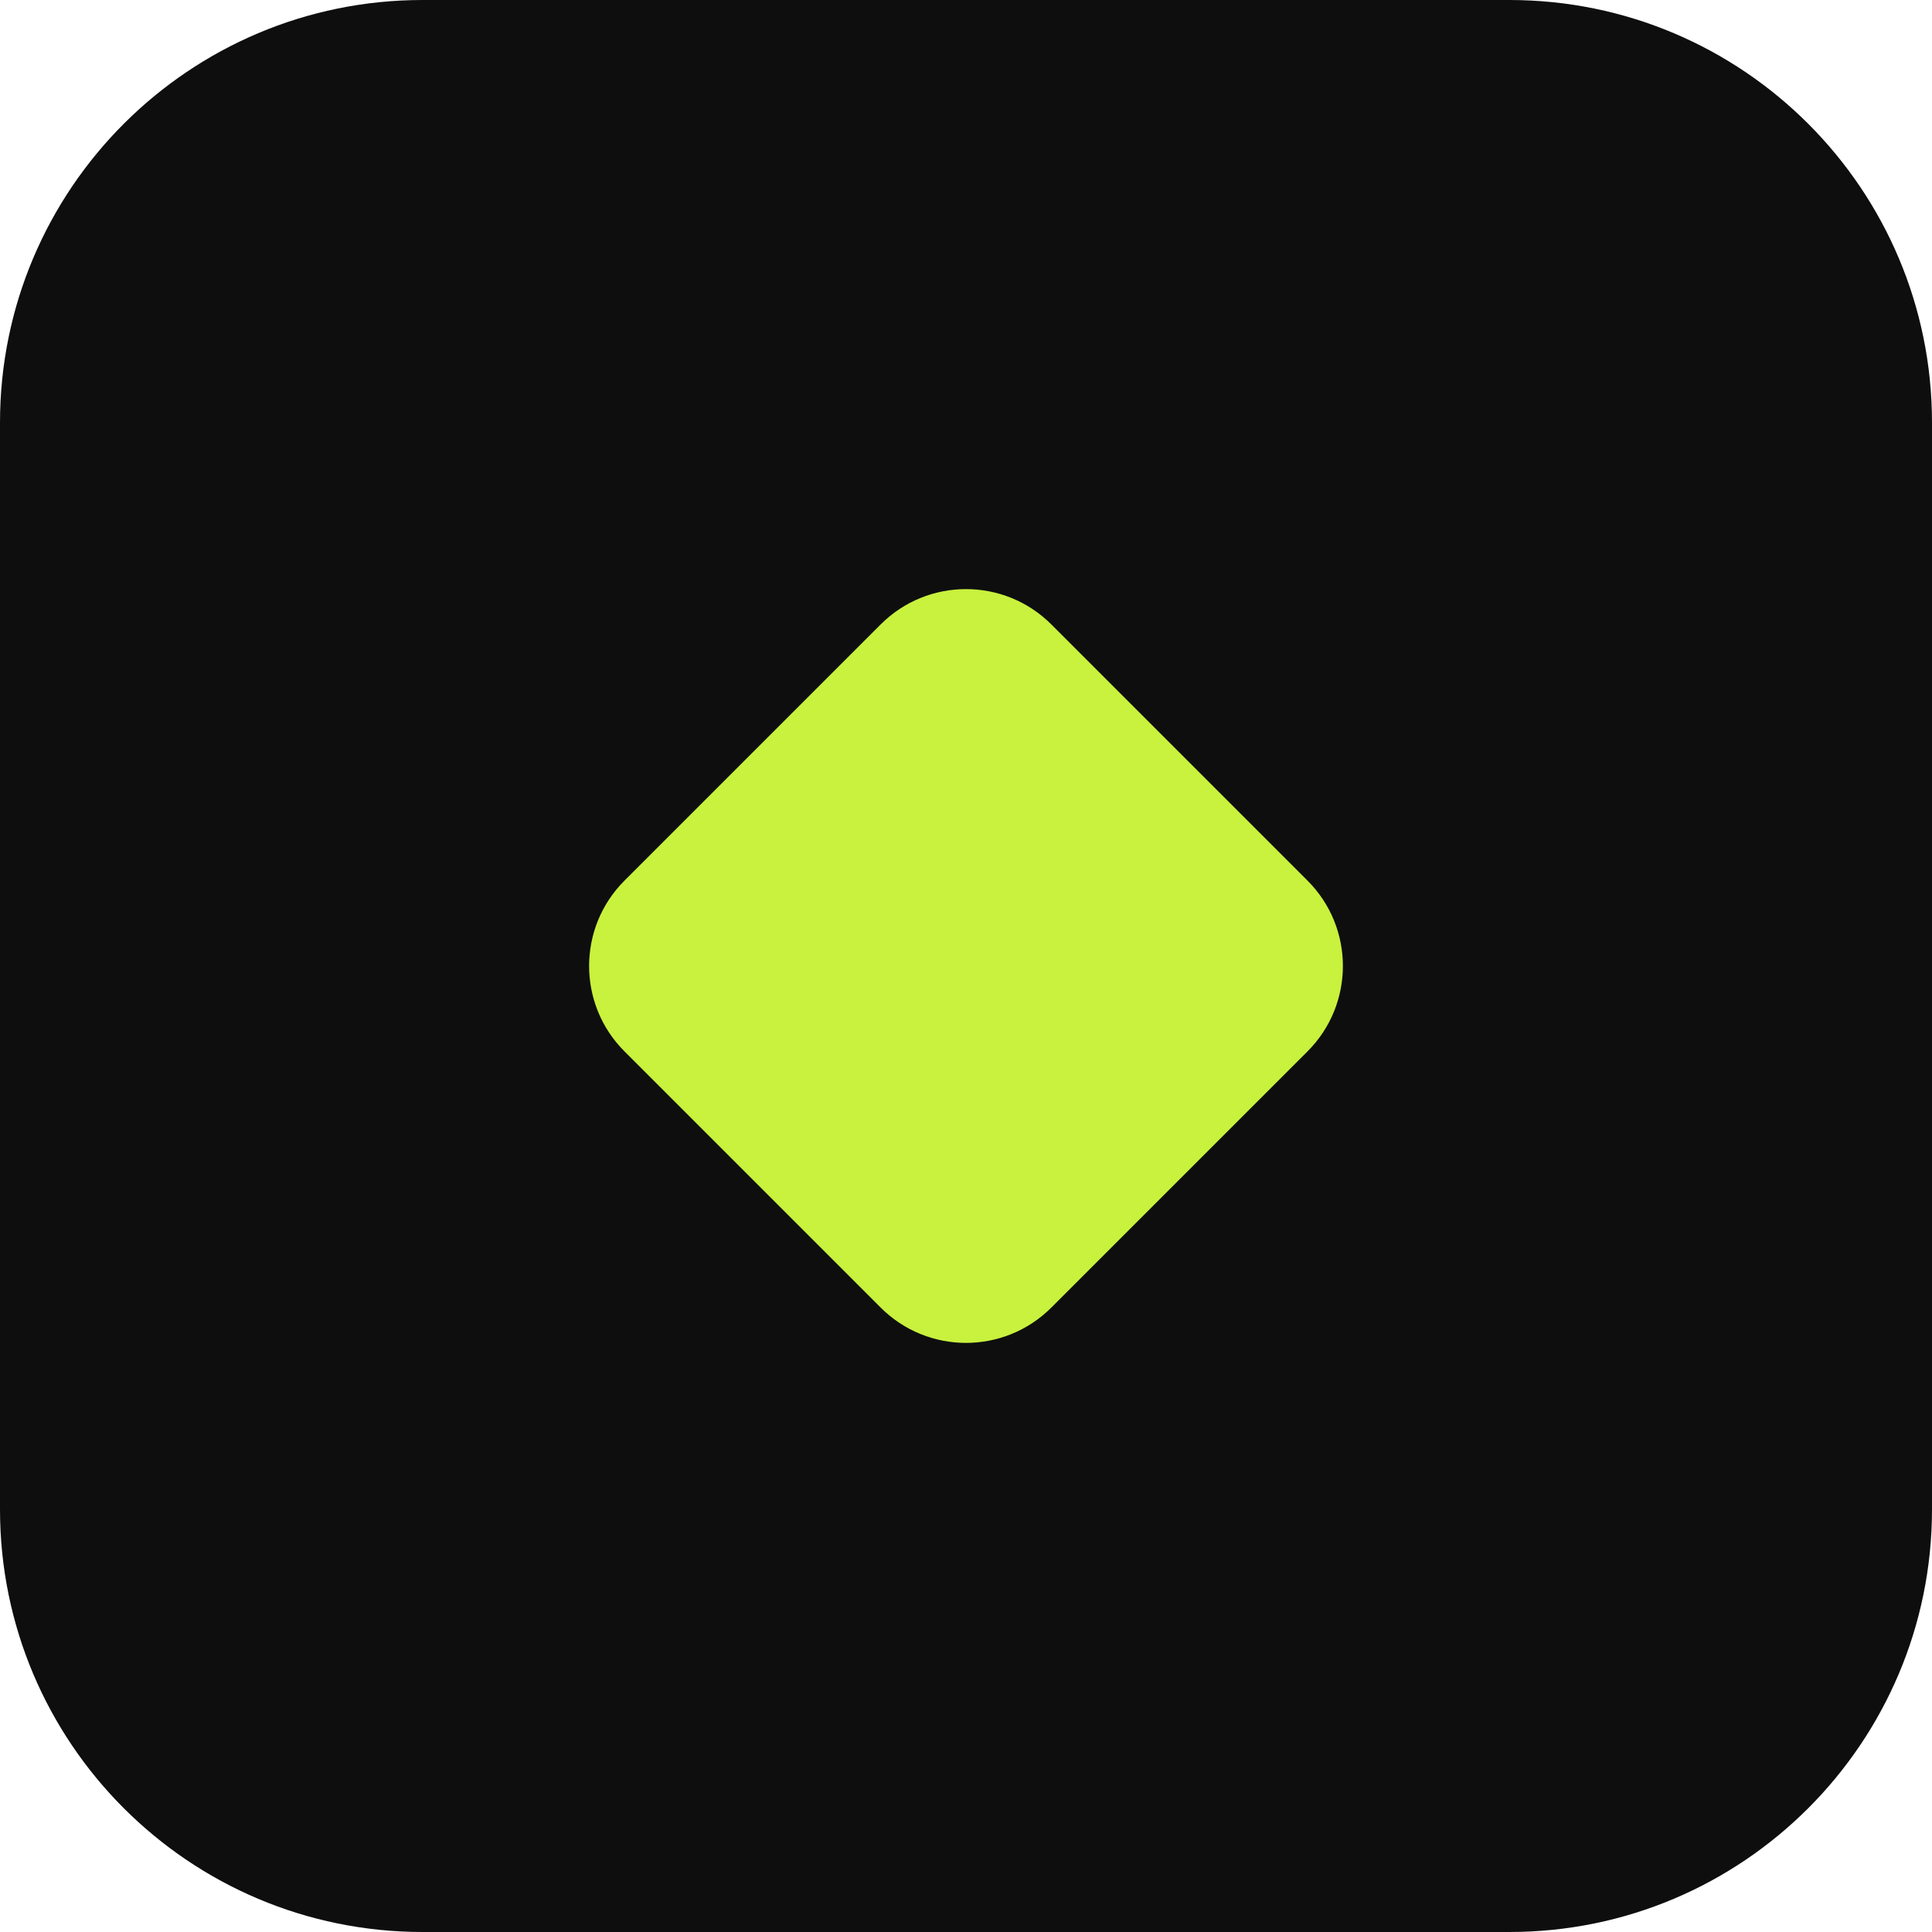
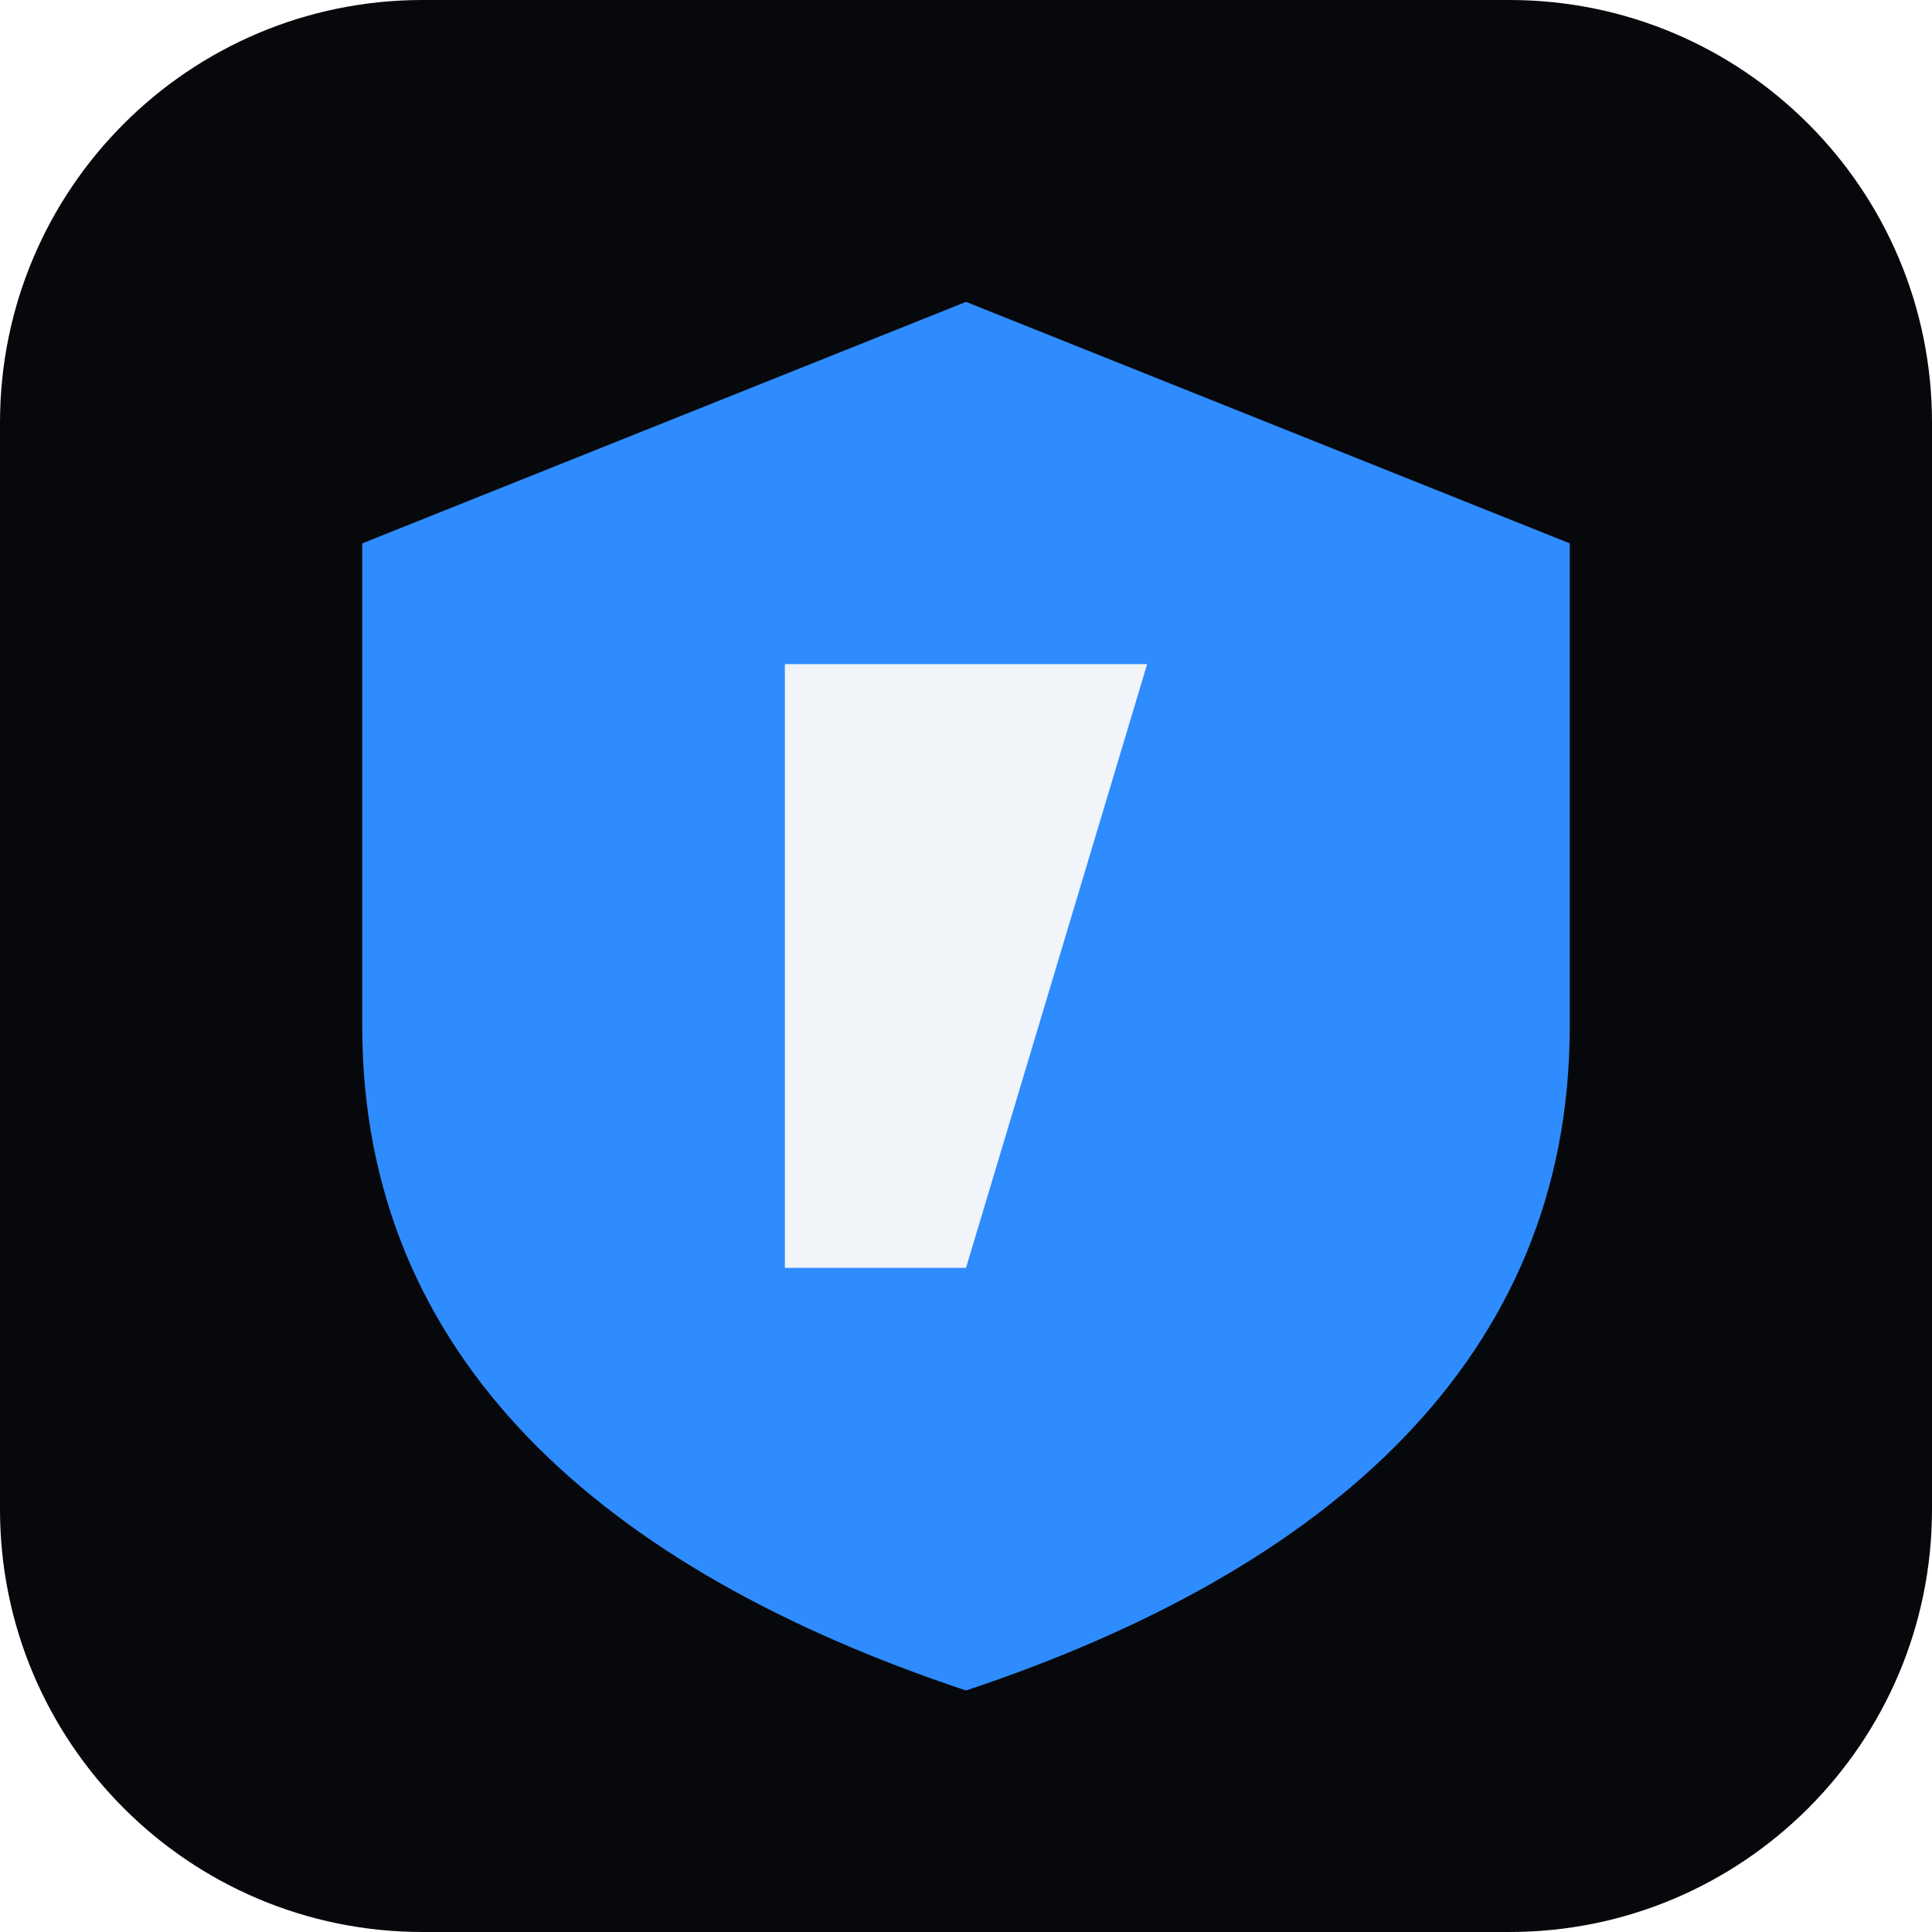
<svg xmlns="http://www.w3.org/2000/svg" viewBox="0 0 64 64">
-   <rect width="64" height="64" rx="14" fill="#0e0e0f" />
-   <rect x="22" y="22" width="20" height="20" rx="4" transform="rotate(45 32 32)" fill="#c8f23d" />
+   <rect width="64" height="64" rx="14" fill="#07080b" />
+   <path d="M32 10 52 18v16c0 11-8 18-20 22C20 52 12 45 12 34V18Z" fill="#2f8cff" />
+   <path d="M26 22h12l-6 20h-6Z" fill="#f1f4f9" />
</svg>
